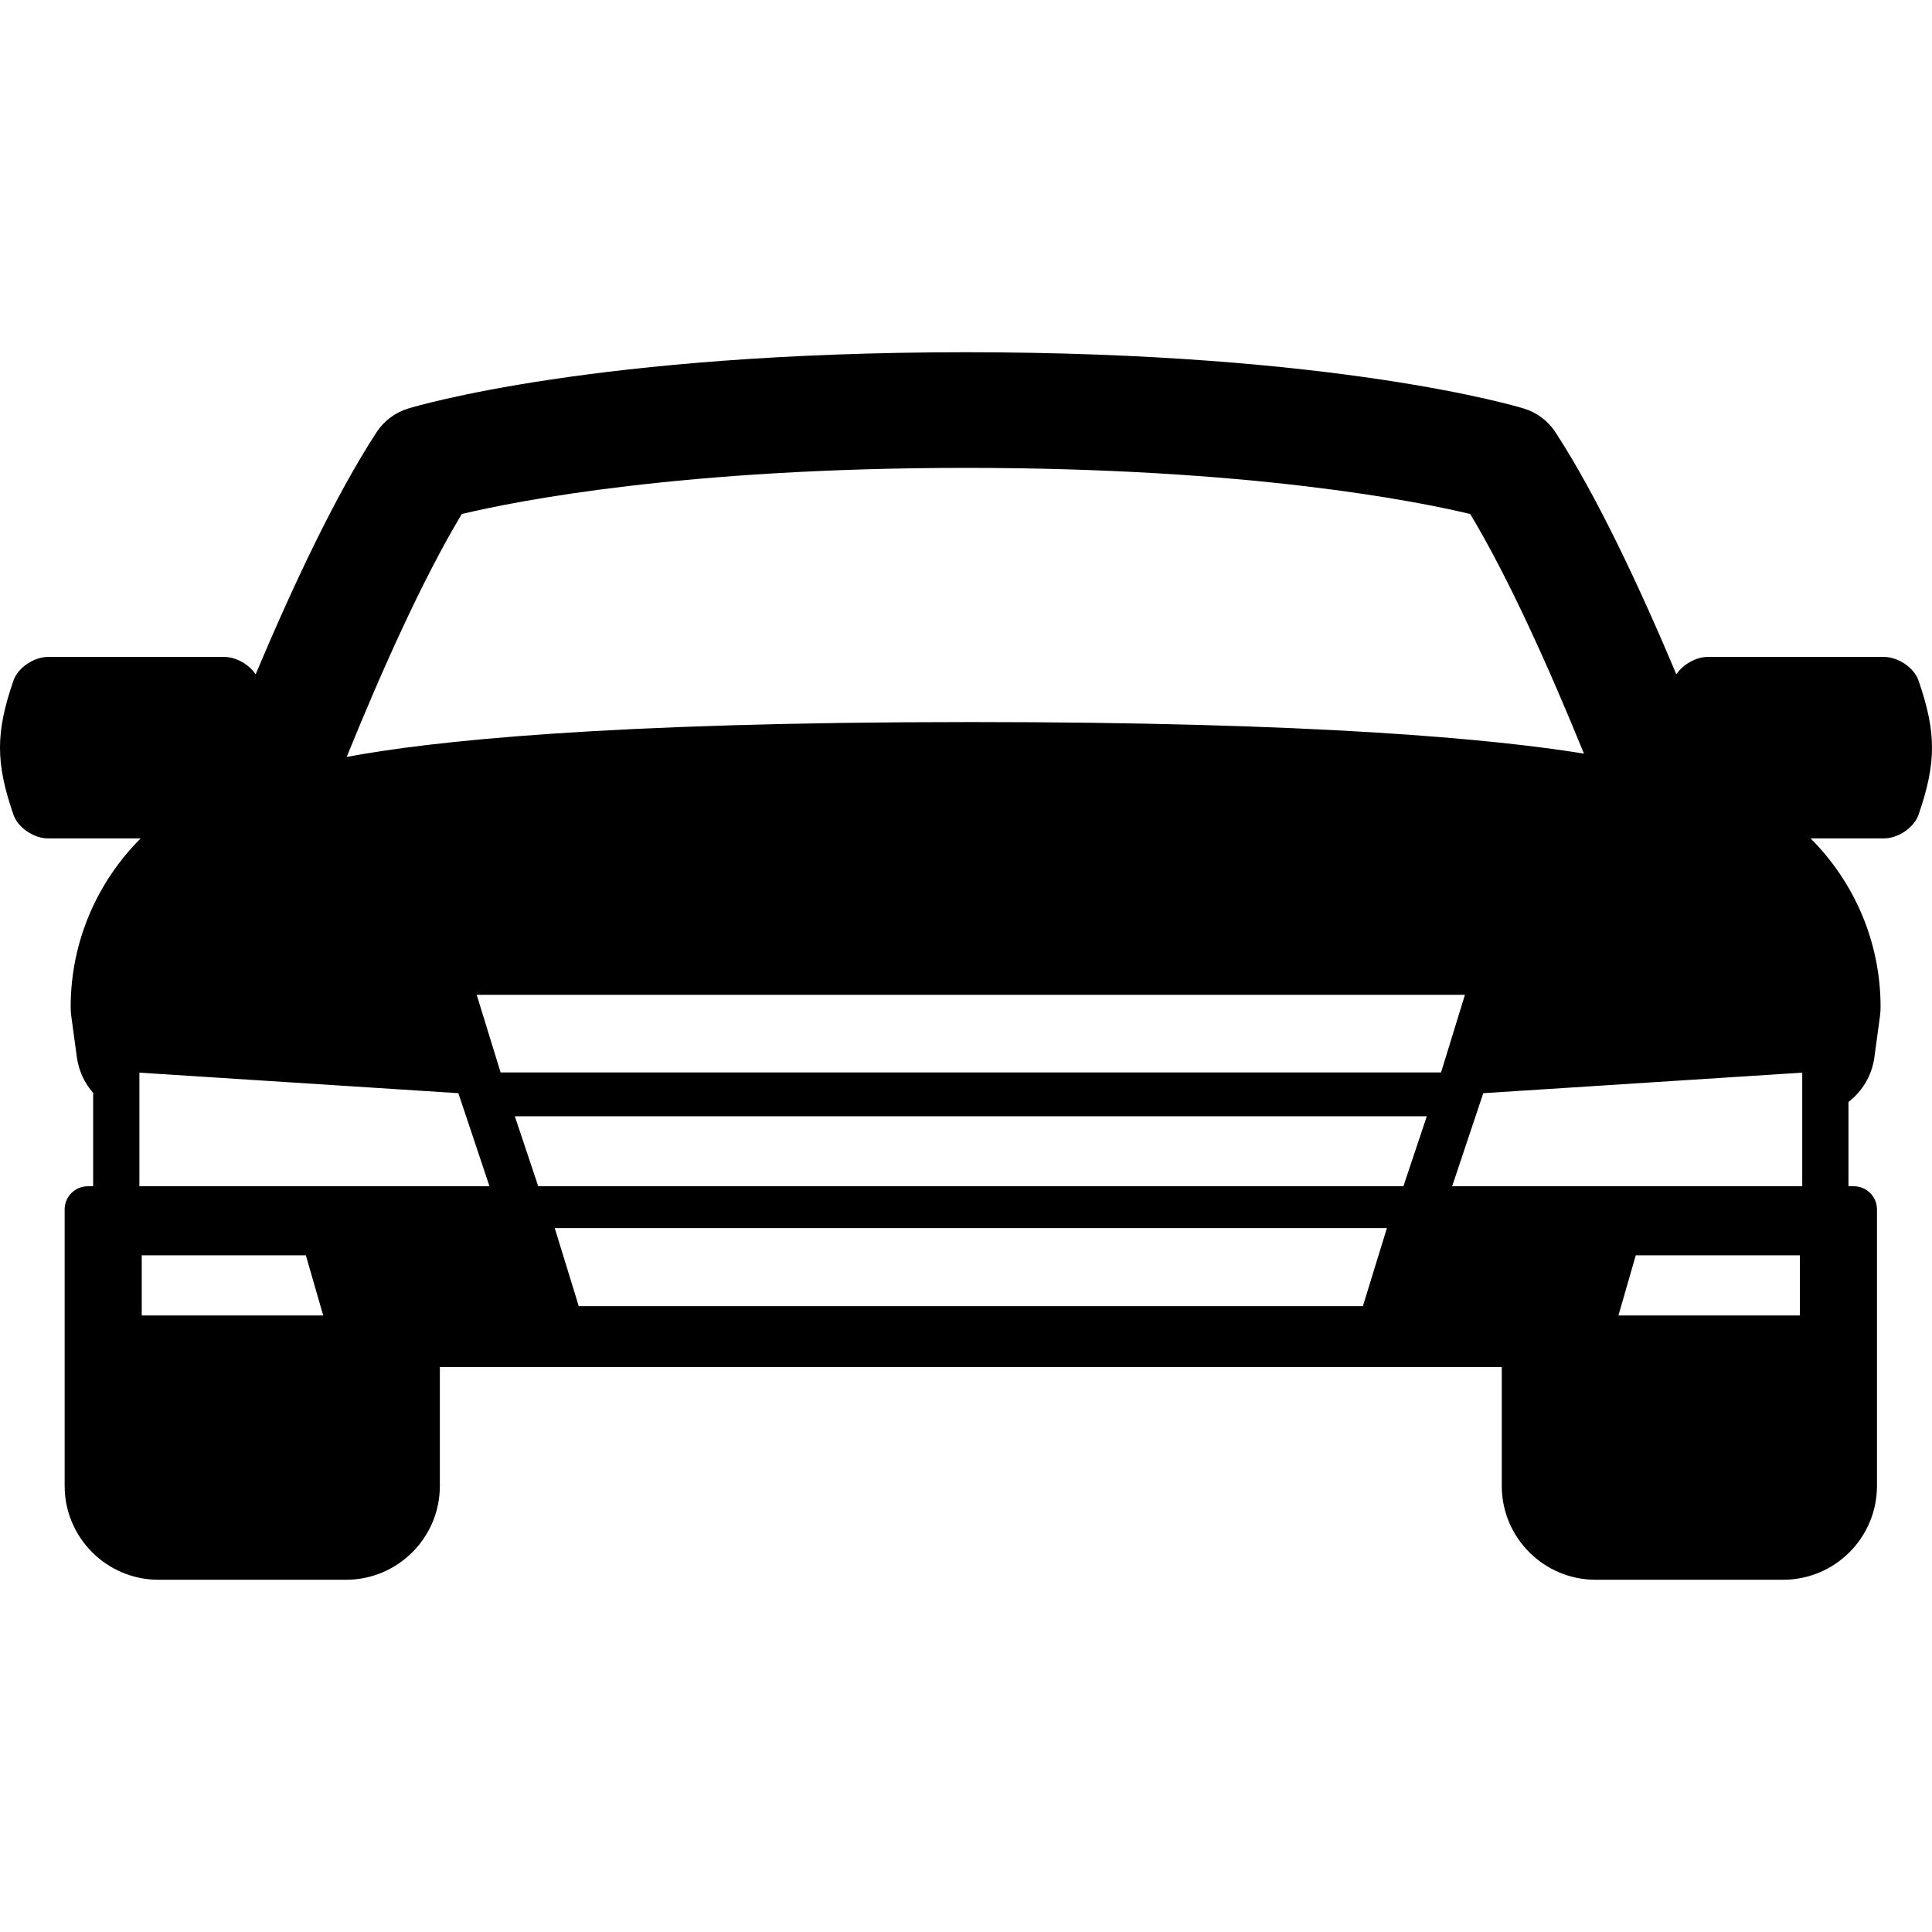
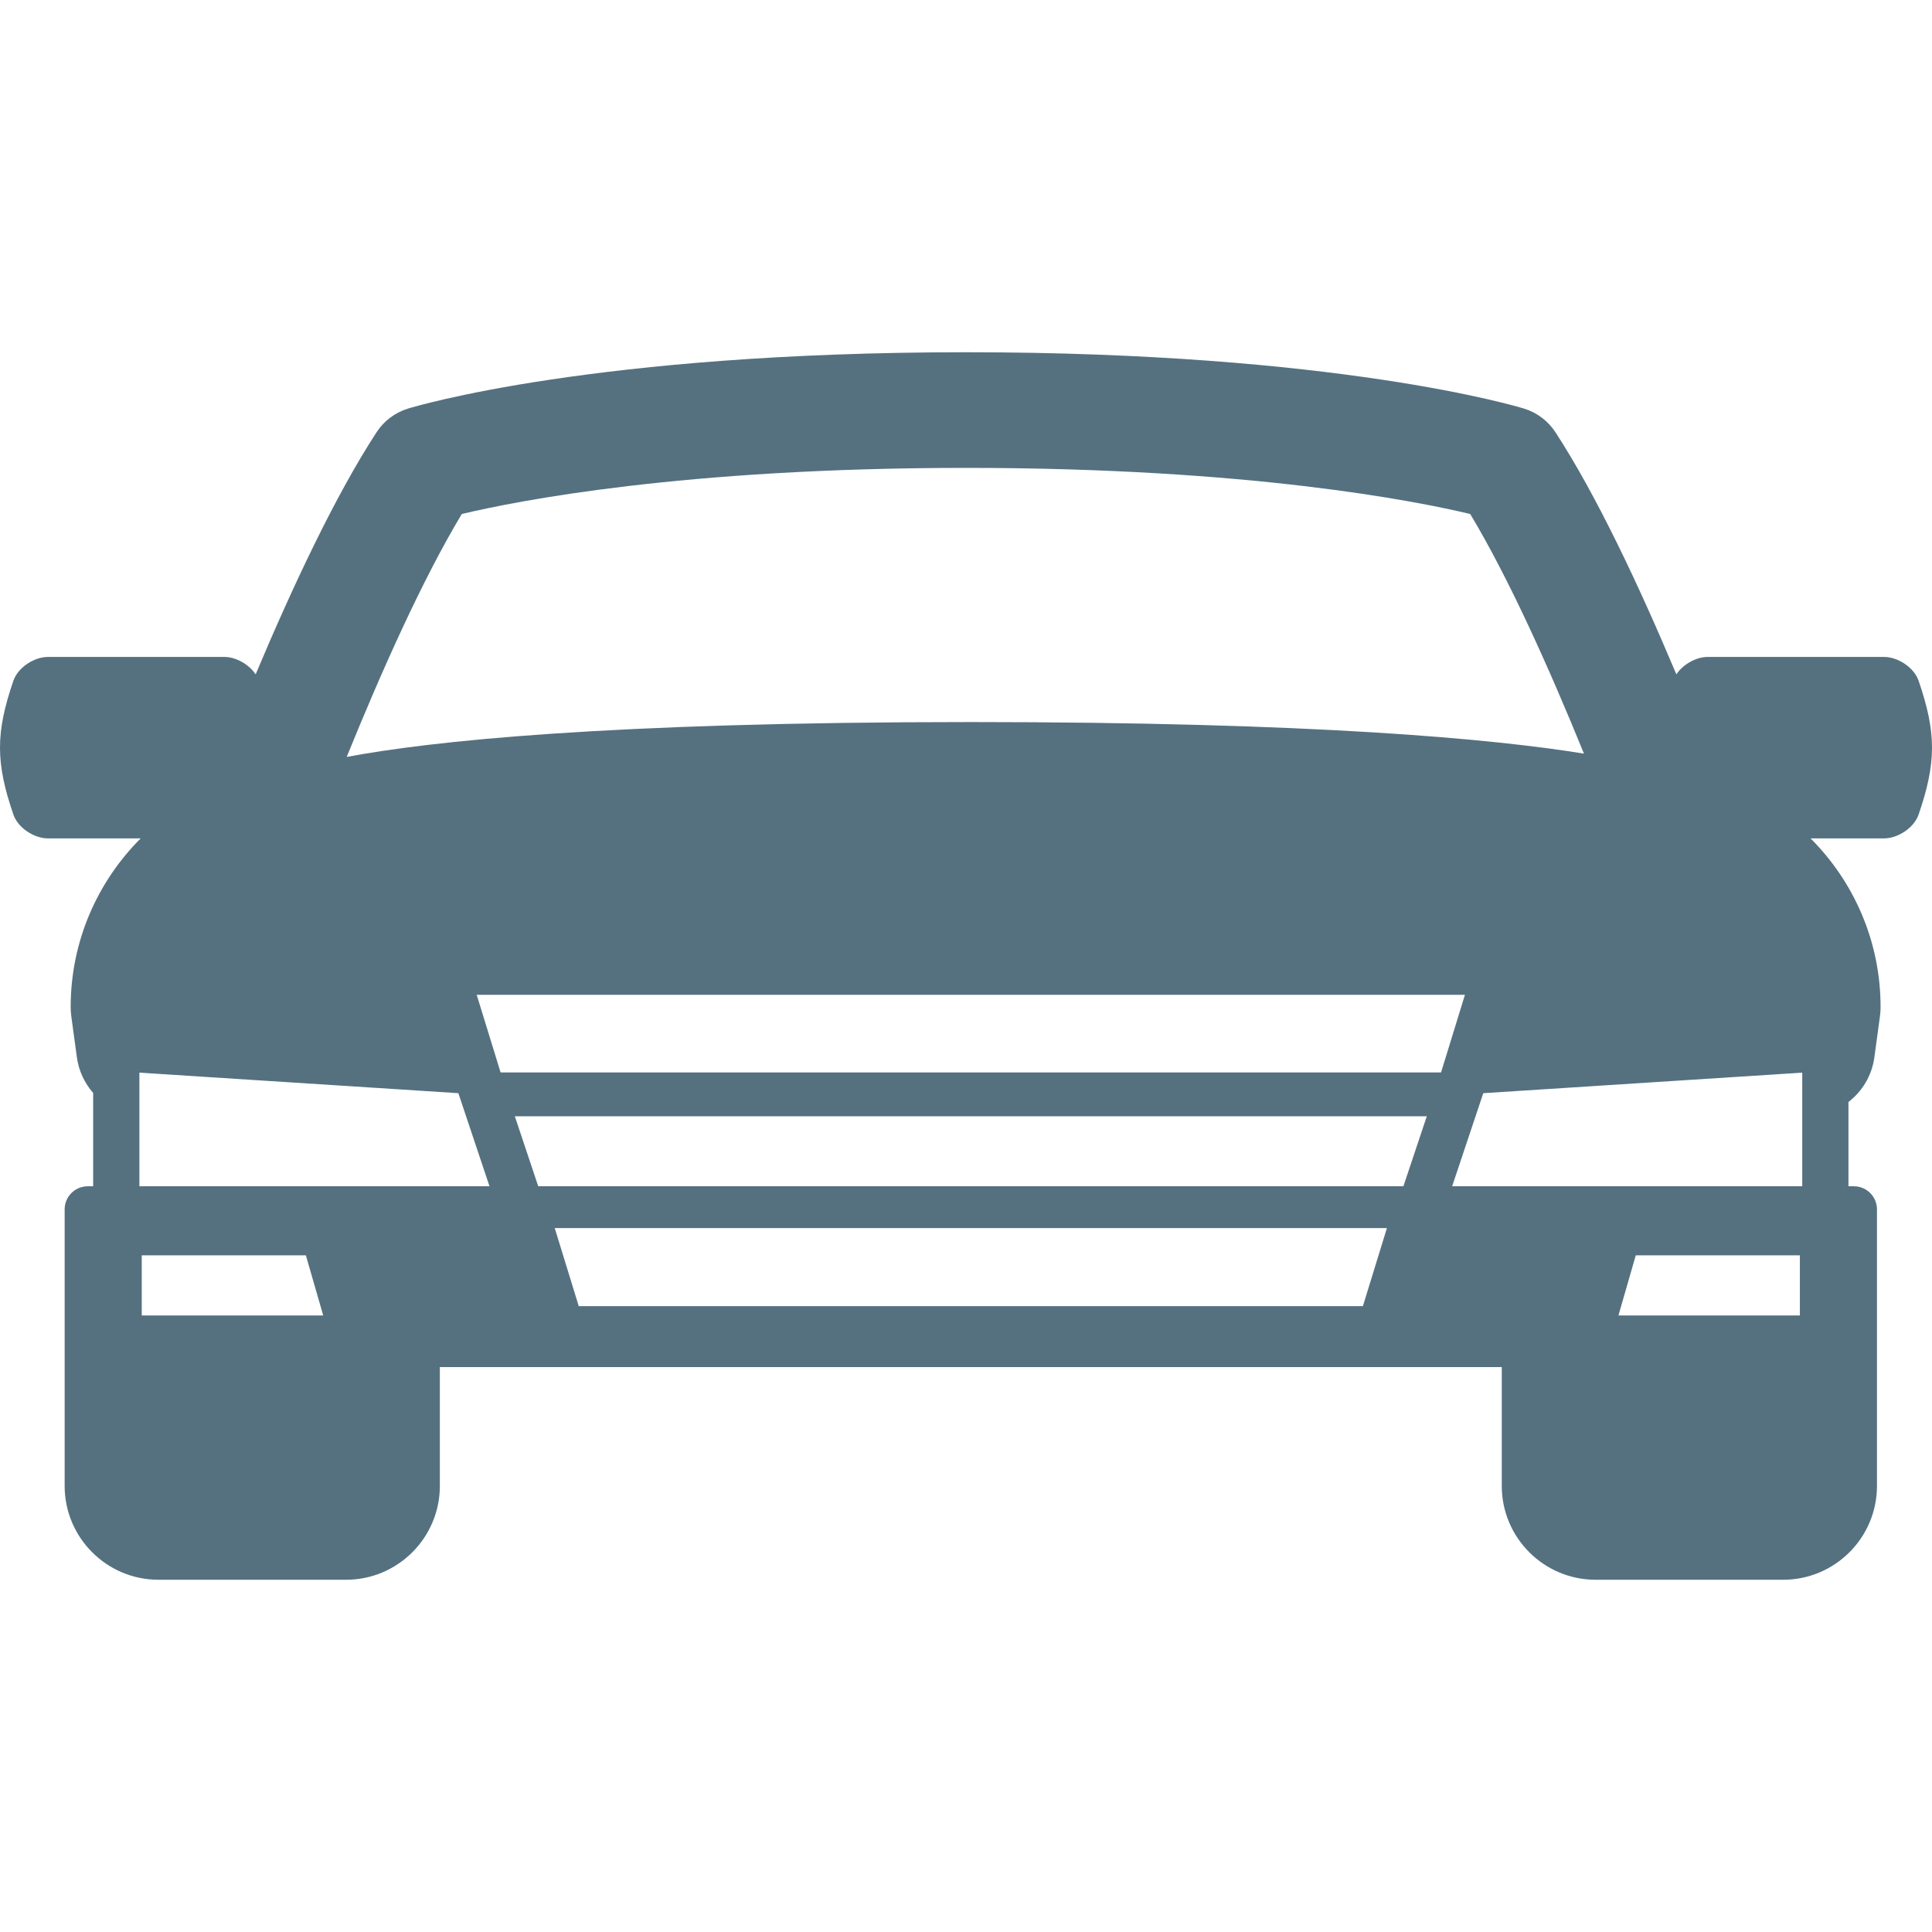
<svg xmlns="http://www.w3.org/2000/svg" version="1.1" id="Capa_1" x="0px" y="0px" viewBox="0 0 417.885 417.885" style="enable-background:new 0 0 417.885 417.885;" xml:space="preserve">
-   <path style="stroke:#000000;stroke-width:0;stroke-linecap:round;stroke-linejoin:round;" d="M414.986,147.236  c-0.994-2.892-4.515-5.142-7.454-5.142c-12.728,0-25.456,0-38.183,0c-2.451,0-5.3,1.566-6.758,3.762  c-8.031-19.086-17.269-38.732-26.146-52.353c-1.597-2.451-4.003-4.265-6.8-5.125c-1.617-0.497-40.534-12.189-120.704-12.189  c-80.168,0-119.084,11.692-120.701,12.189c-2.796,0.86-5.203,2.674-6.8,5.126c-8.877,13.623-18.115,33.269-26.146,52.353  c-1.457-2.196-4.307-3.763-6.758-3.763c-12.728,0-25.455,0-38.183,0c-2.939,0-6.46,2.25-7.455,5.142  c-3.866,11.258-3.864,17.704,0.001,28.963c0.994,2.892,4.515,5.142,7.454,5.142c6.692,0,13.383,0,20.075,0  c-9.345,9.35-15.142,22.246-15.142,36.478c0,0.665,0.045,1.329,0.134,1.989l1.208,8.878c0.402,2.958,1.674,5.602,3.522,7.713v20.187  h-1.166c-2.761,0-5,2.239-5,5v59.819c0,11.189,9.103,20.291,20.291,20.291h40.573c11.188,0,20.291-9.103,20.291-20.291v-25.709  h229.689v25.709c0,11.189,9.103,20.291,20.291,20.291h40.573c11.189,0,20.291-9.103,20.291-20.291v-59.819c0-2.761-2.239-5-5-5  h-1.167v-18.224c2.973-2.299,5.066-5.709,5.606-9.677l1.207-8.878c0.09-0.659,0.134-1.324,0.134-1.989  c0-14.232-5.797-27.128-15.142-36.478c5.303,0,10.605,0,15.908,0c2.939,0,6.46-2.25,7.454-5.142  C418.853,164.94,418.851,158.494,414.986,147.236z M99.886,111.177c11.789-2.815,47.803-9.975,109.056-9.975  c61.277,0,97.297,7.165,109.058,9.974c8.35,13.875,17.125,33.463,24.604,51.831c-19.639-3.19-58.322-6.829-132.619-6.829  c-78.96,0-117.08,4.171-134.996,7.544C82.528,145.154,91.423,125.24,99.886,111.177z M30.659,284.529v-13h35.5l3.749,13H30.659z   M30.151,256.586V232.01l68.991,4.442l6.732,20.134H30.151z M294.787,282.517H125.182l-5.197-16.892h180L294.787,282.517z   M303.551,256.586H116.418l-5.061-15.135h197.254L303.551,256.586z M108.277,231.967l-5.167-16.793h213.75l-5.167,16.793H108.277z   M389.309,284.529h-39.249l3.749-13h35.499V284.529z M389.818,256.586h-75.723l6.732-20.134l68.991-4.442V256.586z" />
+   <path style="stroke:#000000;stroke-width:0;stroke-linecap:round;stroke-linejoin:round;" fill="#557180" d="M414.986,147.236  c-0.994-2.892-4.515-5.142-7.454-5.142c-12.728,0-25.456,0-38.183,0c-2.451,0-5.3,1.566-6.758,3.762  c-8.031-19.086-17.269-38.732-26.146-52.353c-1.597-2.451-4.003-4.265-6.8-5.125c-1.617-0.497-40.534-12.189-120.704-12.189  c-80.168,0-119.084,11.692-120.701,12.189c-2.796,0.86-5.203,2.674-6.8,5.126c-8.877,13.623-18.115,33.269-26.146,52.353  c-1.457-2.196-4.307-3.763-6.758-3.763c-12.728,0-25.455,0-38.183,0c-2.939,0-6.46,2.25-7.455,5.142  c-3.866,11.258-3.864,17.704,0.001,28.963c0.994,2.892,4.515,5.142,7.454,5.142c6.692,0,13.383,0,20.075,0  c-9.345,9.35-15.142,22.246-15.142,36.478c0,0.665,0.045,1.329,0.134,1.989l1.208,8.878c0.402,2.958,1.674,5.602,3.522,7.713v20.187  h-1.166c-2.761,0-5,2.239-5,5v59.819c0,11.189,9.103,20.291,20.291,20.291h40.573c11.188,0,20.291-9.103,20.291-20.291v-25.709  h229.689v25.709c0,11.189,9.103,20.291,20.291,20.291h40.573c11.189,0,20.291-9.103,20.291-20.291v-59.819c0-2.761-2.239-5-5-5  h-1.167v-18.224c2.973-2.299,5.066-5.709,5.606-9.677l1.207-8.878c0.09-0.659,0.134-1.324,0.134-1.989  c0-14.232-5.797-27.128-15.142-36.478c5.303,0,10.605,0,15.908,0c2.939,0,6.46-2.25,7.454-5.142  C418.853,164.94,418.851,158.494,414.986,147.236z M99.886,111.177c11.789-2.815,47.803-9.975,109.056-9.975  c61.277,0,97.297,7.165,109.058,9.974c8.35,13.875,17.125,33.463,24.604,51.831c-19.639-3.19-58.322-6.829-132.619-6.829  c-78.96,0-117.08,4.171-134.996,7.544C82.528,145.154,91.423,125.24,99.886,111.177z M30.659,284.529v-13h35.5l3.749,13H30.659z   M30.151,256.586V232.01l68.991,4.442l6.732,20.134H30.151z M294.787,282.517H125.182l-5.197-16.892h180L294.787,282.517z   M303.551,256.586H116.418l-5.061-15.135h197.254L303.551,256.586z M108.277,231.967l-5.167-16.793h213.75l-5.167,16.793H108.277z   M389.309,284.529h-39.249l3.749-13h35.499V284.529z M389.818,256.586h-75.723l6.732-20.134l68.991-4.442V256.586z" />
  <g>
</g>
  <g>
</g>
  <g>
</g>
  <g>
</g>
  <g>
</g>
  <g>
</g>
  <g>
</g>
  <g>
</g>
  <g>
</g>
  <g>
</g>
  <g>
</g>
  <g>
</g>
  <g>
</g>
  <g>
</g>
  <g>
</g>
</svg>
